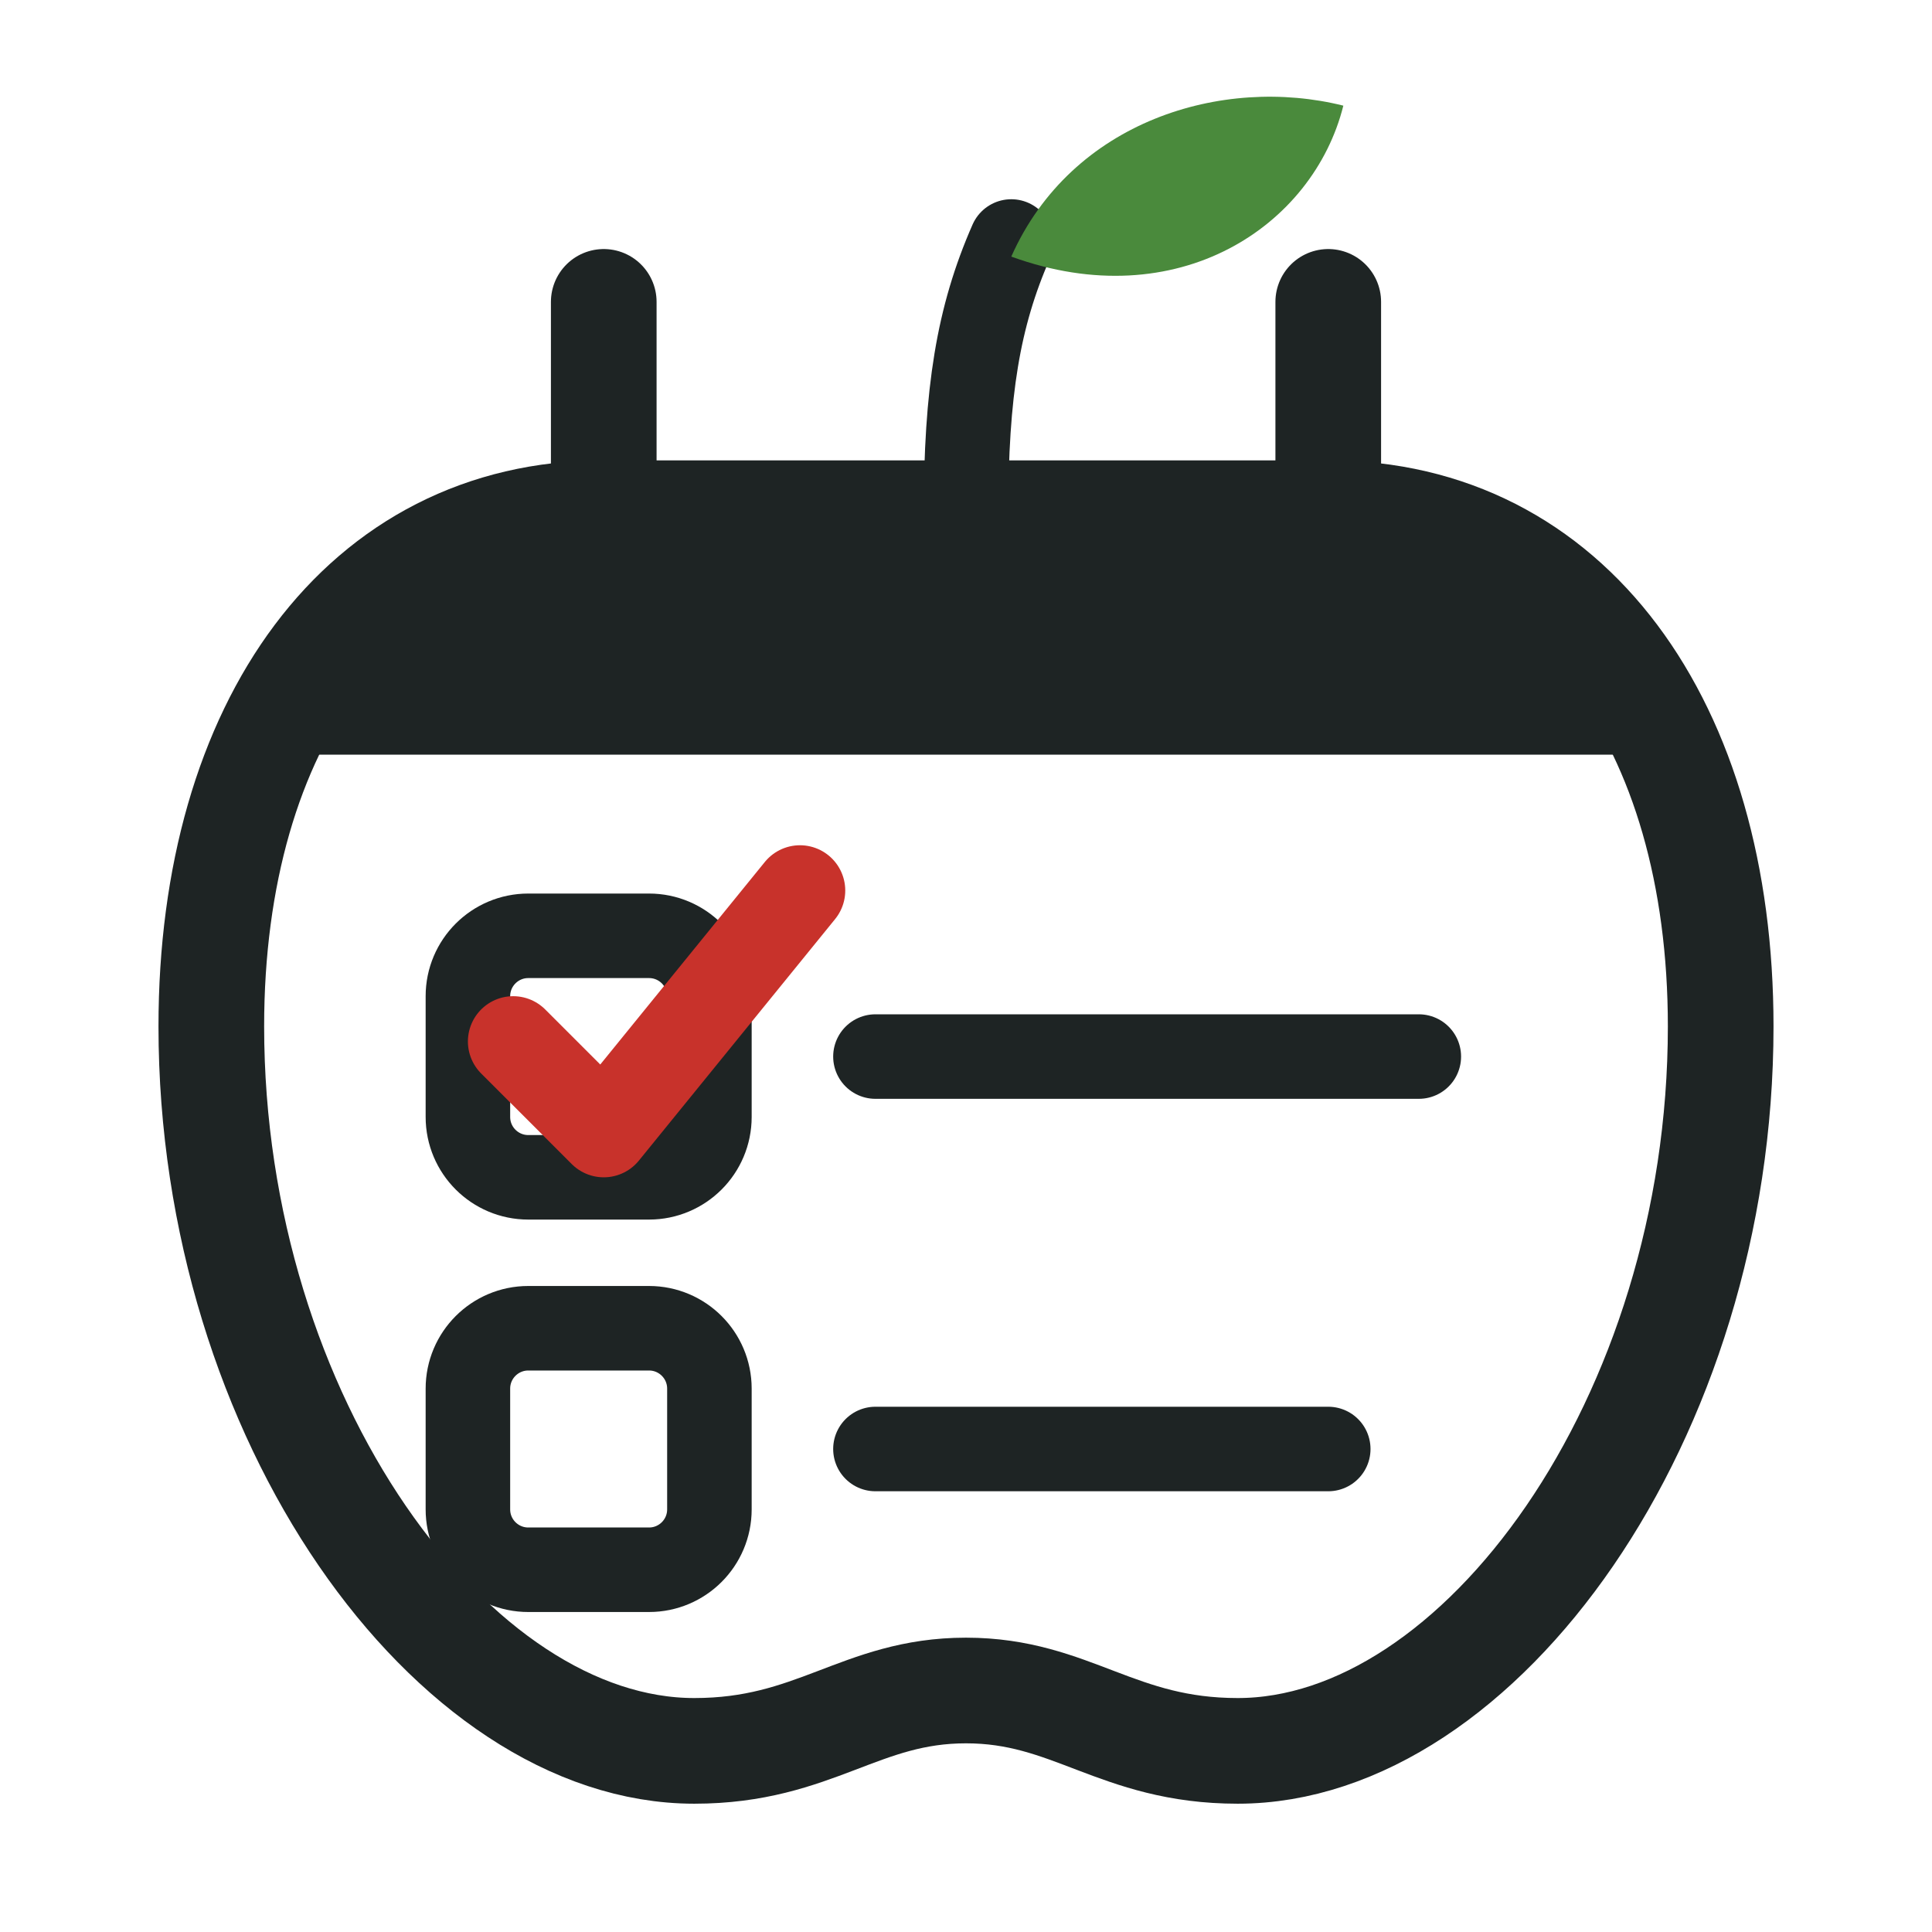
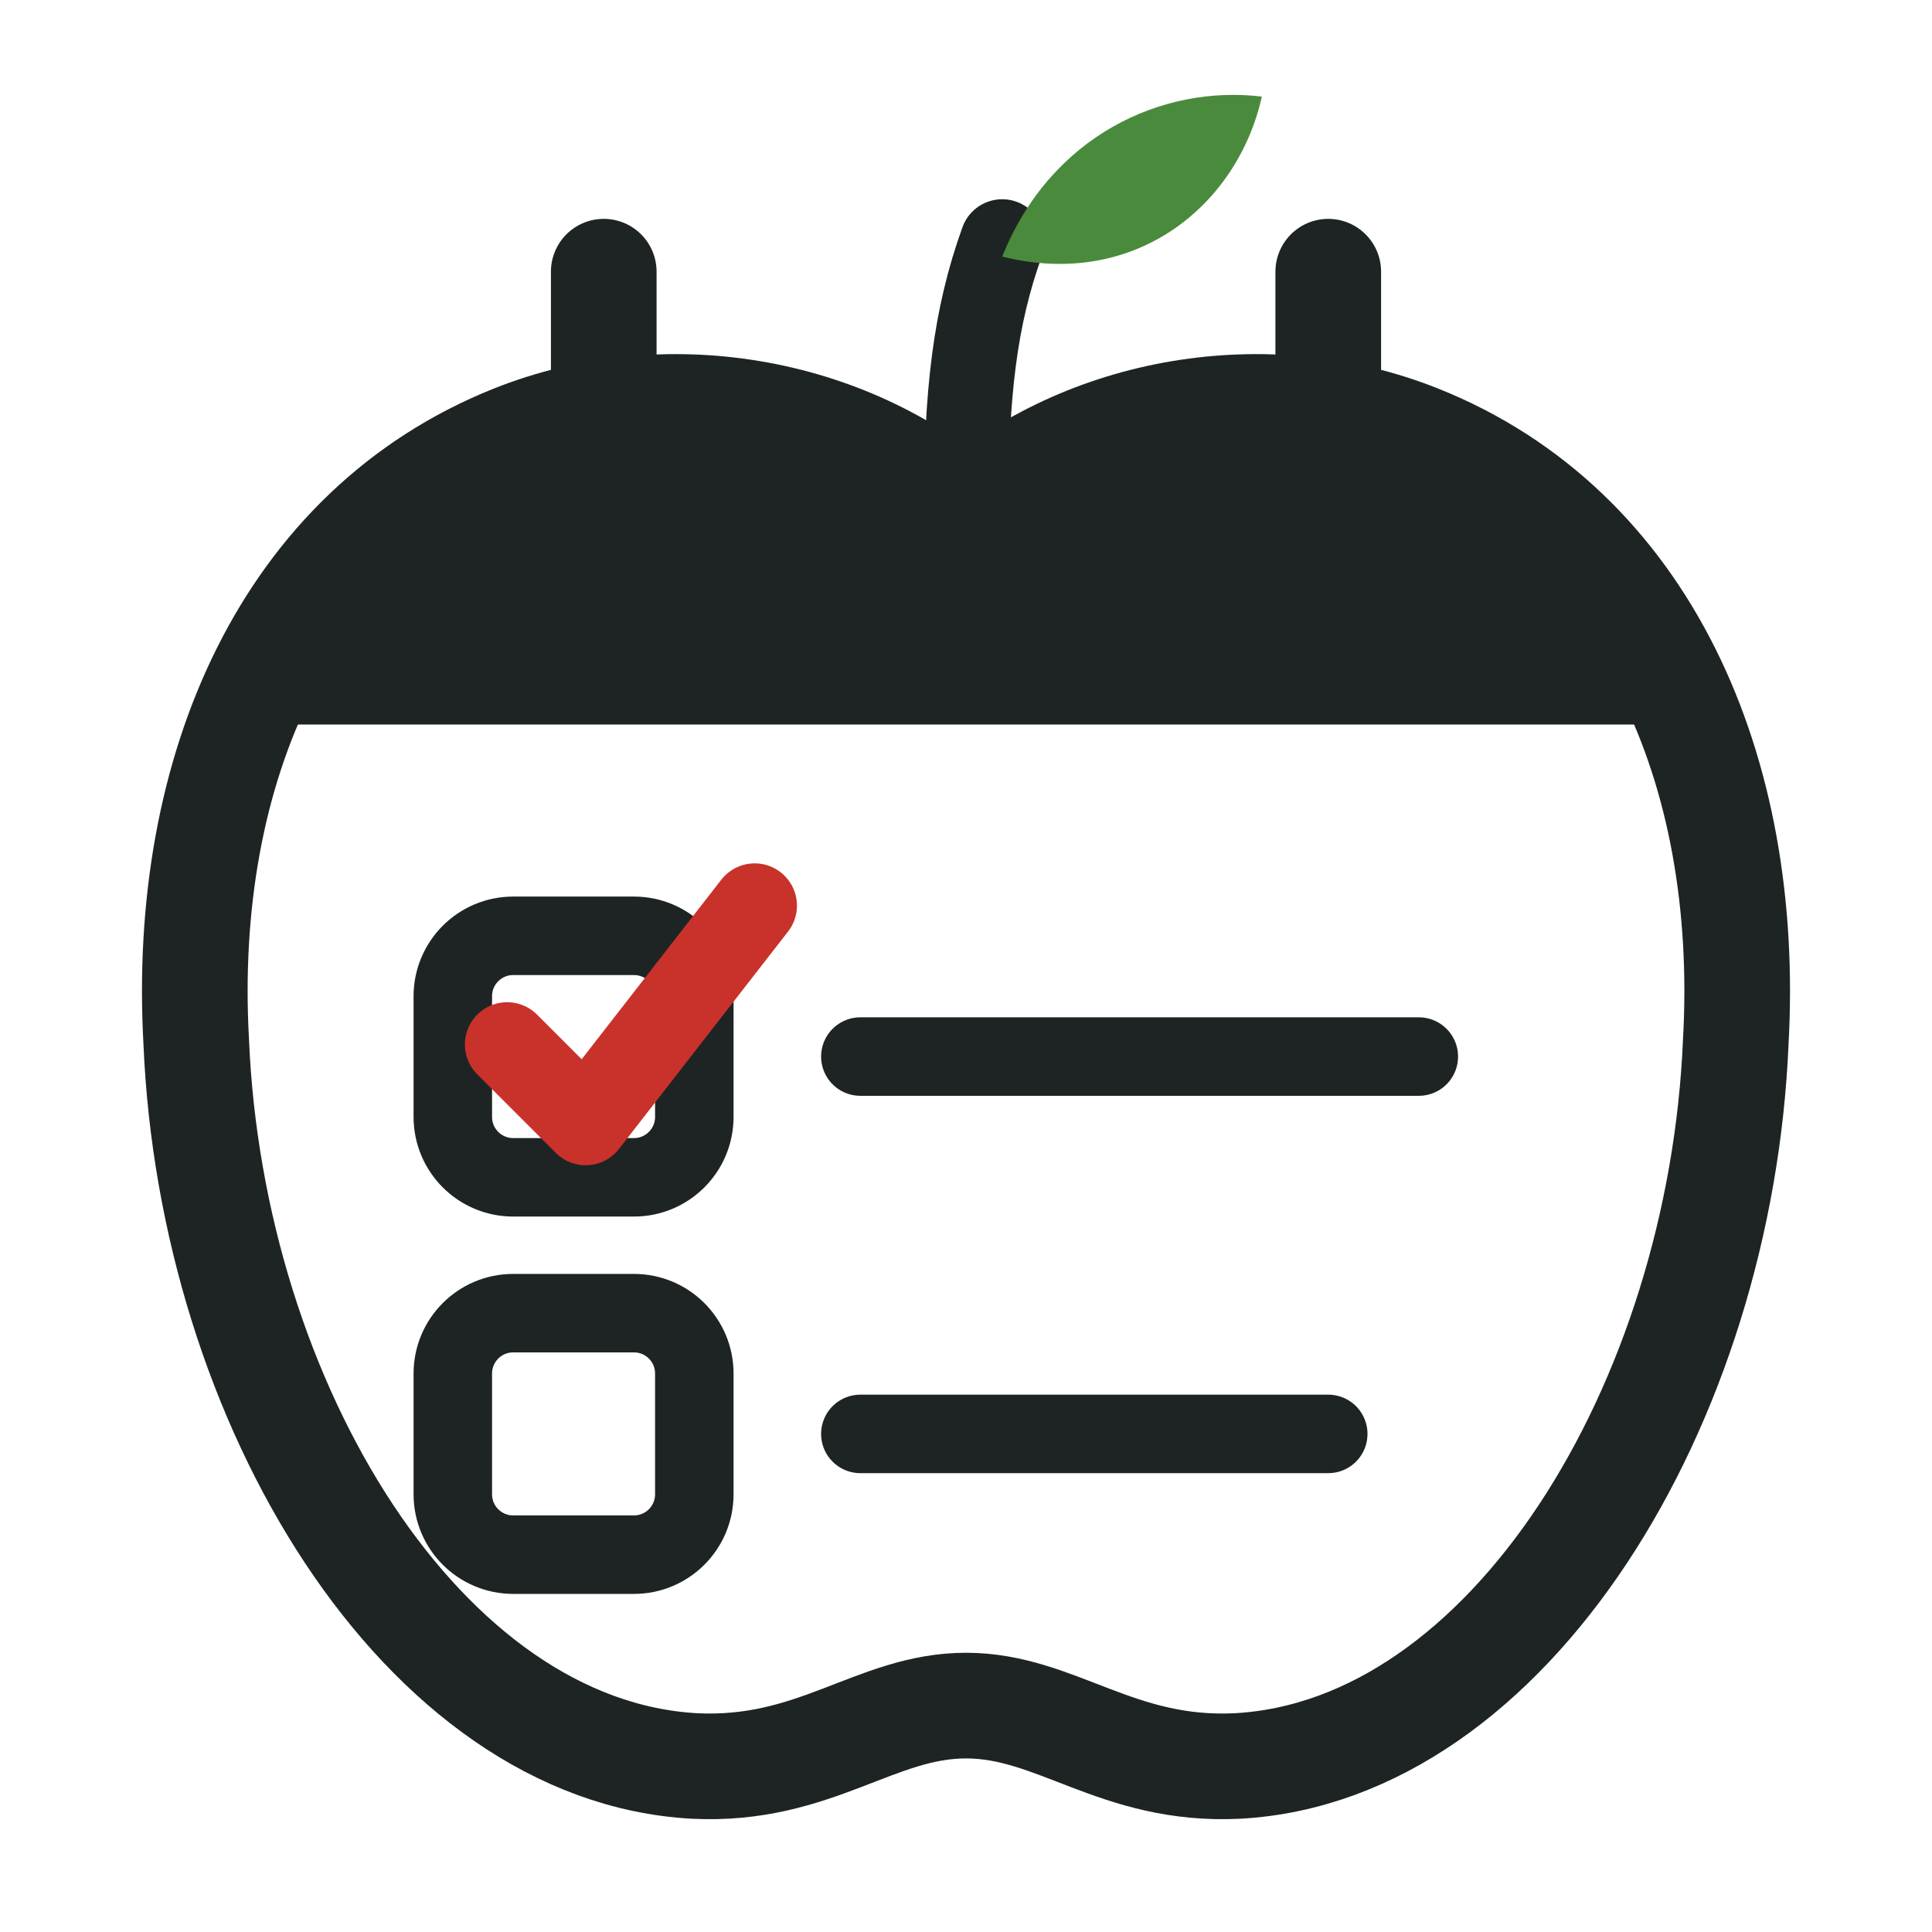
<svg xmlns="http://www.w3.org/2000/svg" viewBox="0 0 64 64" role="img" aria-label="YAPCO">
  <defs>
-     <path id="body" d="M20 17H44C52 17 57 24 57 34C57 47 49 58 41 58C37 58 35.5 56 32 56C28.5 56 27 58 23 58C15 58 7 47 7 34C7 24 12 17 20 17Z" />
+     <path id="body" d="M32 17C28 13.5 22 12.5 17 14.5C9.5 17.5 6 25.5 6.5 34.5C7 46.5 14 58 23 58.5C27 58.7 29 56.5 32 56.5C35 56.5 37 58.7 41 58.5C50 58 57 46.5 57.5 34.5C58 25.5 54.5 17.5 47 14.5C42 12.5 36 13.5 32 17Z" />
    <clipPath id="top">
-       <rect x="0" y="0" width="64" height="25" />
+       <rect x="0" y="0" width="64" height="24" />
    </clipPath>
  </defs>
  <g fill="none" stroke="#1e2424" stroke-linecap="round" stroke-linejoin="round">
    <use href="#body" fill="#1e2424" stroke="none" clip-path="url(#top)" />
    <use href="#body" stroke-width="3.5" />
-     <path d="M20 10V19M44 10V19" stroke-width="3.5" />
-     <path d="M32 17C32 13 32.4 10.5 33.5 8" stroke-width="2.8" />
-     <rect x="15.5" y="31" width="8" height="8" rx="2" stroke-width="2.8" />
-     <rect x="15.5" y="44" width="8" height="8" rx="2" stroke-width="2.8" />
-     <path d="M29 35H47M29 48H44" stroke-width="2.8" />
-     <path d="M17 34.5L20 37.5L26.5 29.5" stroke="#c8322b" stroke-width="3" />
+     <path d="M20 9V19M44 9V19" stroke-width="3.5" />
+     <path d="M32 17C32 13 32.3 10.5 33.2 8" stroke-width="2.8" />
+     <rect x="15" y="31" width="8" height="8" rx="2" stroke-width="2.6" />
+     <rect x="15" y="43.5" width="8" height="8" rx="2" stroke-width="2.6" />
+     <path d="M28.5 35H47M28.5 47.5H44" stroke-width="2.6" />
+     <path d="M16.8 34.6L19.4 37.2L25 30" stroke="#c8322b" stroke-width="2.8" />
  </g>
-   <path d="M33.5 8.5C35.5 4 40.5 2.5 44.5 3.5C43.5 7.5 39 10.5 33.5 8.5Z" fill="#4a8a3c" />
+   <path d="M33.2 8.5C34.8 4.5 38.5 2.8 41.8 3.2C41 6.8 37.6 9.6 33.2 8.5Z" fill="#4a8a3c" />
</svg>
